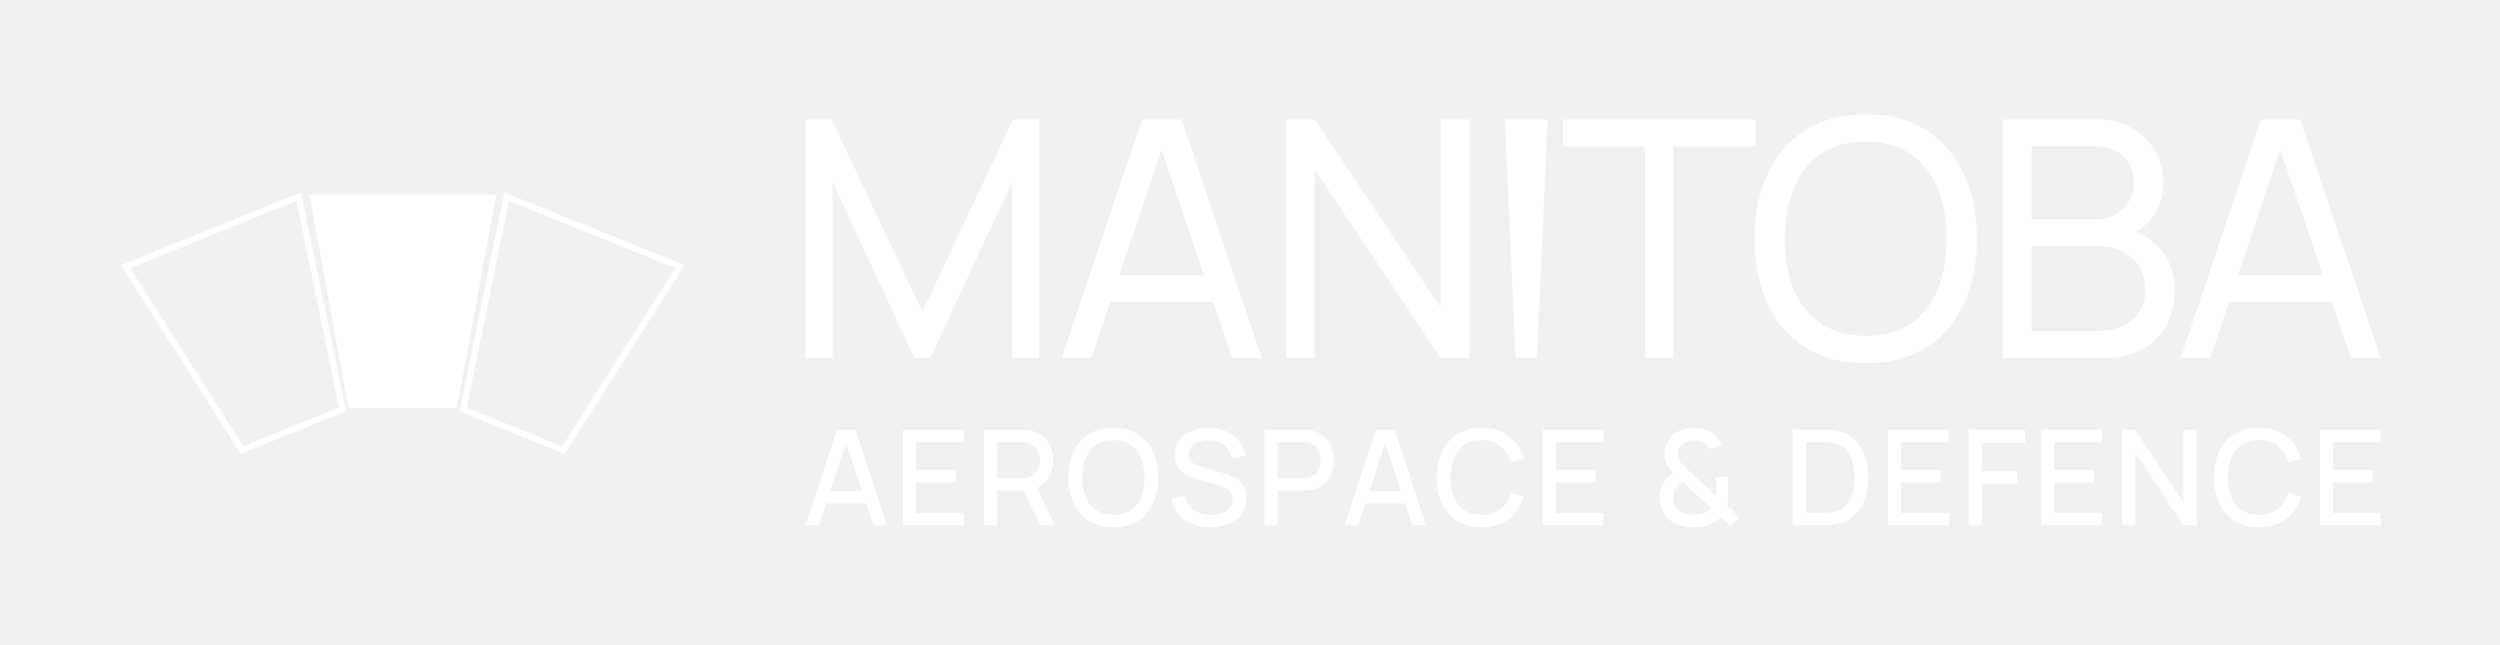
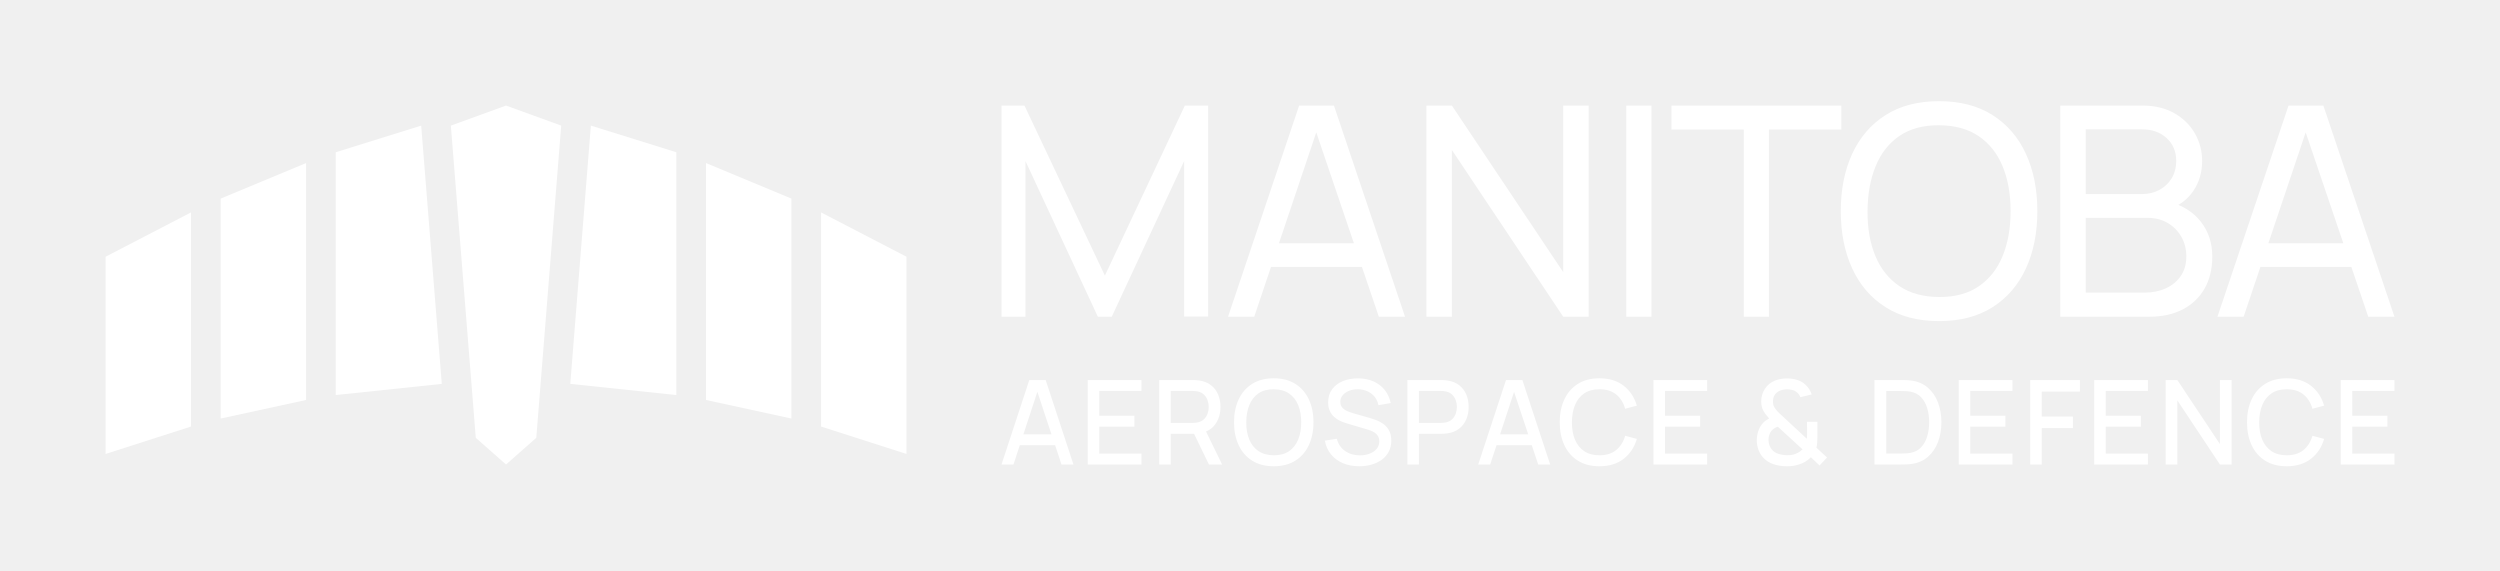
- <svg xmlns="http://www.w3.org/2000/svg" viewBox="0 0 15078 3888" role="img" aria-label="Manitoba Aerospace and Defence">
+ <svg xmlns="http://www.w3.org/2000/svg" viewBox="0 0 17050.5 3888.0" role="img" aria-label="Manitoba Aerospace and Defence">
  <g transform="translate(720.0 720.0)">
    <g fill="#FFFFFF" color="#FFFFFF">
-       <g transform="translate(0 416.2) scale(1.55995)">
-         <path fill="currentColor" d="M734.6 24.0L1456.7 24.0L1305.1 850.2L886.3 850.2Z" />
-         <path fill="none" stroke="currentColor" stroke-width="24" d="M24.0 302.5L693.5 32.0L862.4 854.8L474.1 1011.7Z" />
-         <path fill="none" stroke="currentColor" stroke-width="24" d="M1497.8 32.0L2167.3 302.5L1717.2 1011.7L1328.9 854.8Z" />
+       <g transform="scale(4.04628)">
+         <path fill="currentColor" d="M675.0 0.0L768.0 33.8L726.0 560.0L675.0 605.0L624.0 560.0L582.0 33.8ZM818.0 33.8L962.0 78.7L962.0 487.9L783.3 469.1ZM532.0 33.8L388.0 78.7L388.0 487.9L566.7 469.1ZM1012.0 96.9L1156.0 156.8L1156.0 527.5L1012.0 496.2ZM338.0 96.9L194.0 156.8L194.0 527.5L338.0 496.2ZM1206.0 180.1L1350.0 254.8L1350.0 587.2L1206.0 541.0ZM144.0 180.1L0.0 254.8L0.0 587.2L144.0 541.0Z" />
      </g>
-       <g transform="translate(4138.3 0)">
-         <path transform="translate(-140.0 0)" d="M140.0 1440V0H296.535L845.067 1159.73L1390.399 0.0H1549.067V1438.933H1385.732V378.403L892 1440.0H797.067L303.335 378.403V1440.0Z M1685.0 1440 2169.799 0.0H2407.269L2892.068 1440.0H2713.4L2258.467 99.601H2314.734L1863.668 1440.0ZM1914.867 1100.534V939.333H2662.067V1100.534Z M3038.0 1440V0H3211.602L3970.933 1135.997V0.0H4144.534V1440.0H3970.933L3211.602 302.936V1440.0Z M4358.1 0.0L4615.7 0.0L4551.3 1440.0L4422.5 1440.0Z M5202.466 1440.0V163.335H4709.0V0H5867.667V163.335H5374.201V1440.0Z M6534.267 1470.0Q6318.8 1470.0 6169.234 1374.933Q6019.667 1279.867 5941.833 1110.867Q5864.0 941.867 5864.0 720Q5864.0 498.133 5941.833 329.133Q6019.667 160.133 6169.234 65.067Q6318.8 -30.0 6534.267 -30.0Q6749.734 -30.0 6899.301 65.067Q7048.867 160.133 7126.701 329.133Q7204.534 498.133 7204.534 720.0Q7204.534 941.867 7126.701 1110.867Q7048.867 1279.867 6899.301 1374.933Q6749.734 1470.0 6534.267 1470.0ZM6534.267 1305.732Q6696.867 1306.665 6805.2 1232.599Q6913.533 1158.532 6967.833 1026.266Q7022.133 894 7022.133 720.0Q7022.133 546 6967.833 414.401Q6913.533 282.801 6805.2 209.001Q6696.867 135.201 6534.267 134.268Q6371.667 133.335 6263.868 207.135Q6156.068 280.934 6101.768 413.467Q6047.468 546 6046.402 720.0Q6045.335 894 6099.635 1025.333Q6153.935 1156.666 6262.801 1230.732Q6371.667 1304.799 6534.267 1305.732Z M7361.0 1440V0H7921Q8048.334 0.0 8139.601 52.433Q8230.867 104.867 8279.667 190.934Q8328.467 277 8328.467 377.334Q8328.467 494.6 8267.834 582.867Q8207.201 671.134 8105.268 704.533L8103.134 655.6Q8242.401 693.2 8320.034 792.6Q8397.667 892 8397.667 1029.6Q8397.667 1155.4 8345.634 1247.266Q8293.601 1339.133 8197.401 1389.567Q8101.201 1440.0 7970.2 1440.0ZM7534.602 1275.732H7935.801Q8016.933 1275.732 8081.533 1246.099Q8146.133 1216.465 8183.433 1161.432Q8220.732 1106.399 8220.732 1029.199Q8220.732 955.266 8187.199 895.8Q8153.666 836.334 8094.1 801.101Q8034.533 765.867 7957.134 765.867H7534.602ZM7534.602 603.599H7919.134Q7983.8 603.599 8036.6 575.333Q8089.399 547.066 8120.533 496.233Q8151.666 445.4 8151.666 376.934Q8151.666 282.134 8086.933 222.201Q8022.2 162.268 7919.134 162.268H7534.602Z M8433.0 1440 8917.799 0.0H9155.269L9640.068 1440.0H9461.4L9006.467 99.601H9062.734L8611.668 1440.0ZM8662.867 1100.534V939.333H9410.067V1100.534Z" />
+       <g transform="translate(6110.5 0)">
+         <path transform="translate(-140.0 0)" d="M140.0 1440V0H296.535L845.067 1159.73L1390.399 0.0H1549.067V1438.933H1385.732V378.403L892 1440.0H797.067L303.335 378.403V1440.0Z M1685.0 1440 2169.799 0.0H2407.269L2892.068 1440.0H2713.4L2258.467 99.601H2314.734L1863.668 1440.0ZM1914.867 1100.534V939.333H2662.067V1100.534Z M3038.0 1440V0H3211.602L3970.933 1135.997V0.0H4144.534V1440.0H3970.933L3211.602 302.936V1440.0Z M4401.0 1440V0H4572.735V1440.0Z M5202.466 1440.0V163.335H4709.0V0H5867.667V163.335H5374.201V1440.0Z M6534.267 1470.0Q6318.8 1470.0 6169.234 1374.933Q6019.667 1279.867 5941.833 1110.867Q5864.0 941.867 5864.0 720Q5864.0 498.133 5941.833 329.133Q6019.667 160.133 6169.234 65.067Q6318.8 -30.0 6534.267 -30.0Q6749.734 -30.0 6899.301 65.067Q7048.867 160.133 7126.701 329.133Q7204.534 498.133 7204.534 720.0Q7204.534 941.867 7126.701 1110.867Q7048.867 1279.867 6899.301 1374.933Q6749.734 1470.0 6534.267 1470.0ZM6534.267 1305.732Q6696.867 1306.665 6805.2 1232.599Q6913.533 1158.532 6967.833 1026.266Q7022.133 894 7022.133 720.0Q7022.133 546 6967.833 414.401Q6913.533 282.801 6805.2 209.001Q6696.867 135.201 6534.267 134.268Q6371.667 133.335 6263.868 207.135Q6156.068 280.934 6101.768 413.467Q6047.468 546 6046.402 720.0Q6045.335 894 6099.635 1025.333Q6153.935 1156.666 6262.801 1230.732Q6371.667 1304.799 6534.267 1305.732Z M7361.0 1440V0H7921Q8048.334 0.0 8139.601 52.433Q8230.867 104.867 8279.667 190.934Q8328.467 277 8328.467 377.334Q8328.467 494.6 8267.834 582.867Q8207.201 671.134 8105.268 704.533L8103.134 655.6Q8242.401 693.2 8320.034 792.6Q8397.667 892 8397.667 1029.6Q8397.667 1155.4 8345.634 1247.266Q8293.601 1339.133 8197.401 1389.567Q8101.201 1440.0 7970.2 1440.0ZM7534.602 1275.732H7935.801Q8016.933 1275.732 8081.533 1246.099Q8146.133 1216.465 8183.433 1161.432Q8220.732 1106.399 8220.732 1029.199Q8220.732 955.266 8187.199 895.8Q8153.666 836.334 8094.1 801.101Q8034.533 765.867 7957.134 765.867H7534.602ZM7534.602 603.599H7919.134Q7983.8 603.599 8036.6 575.333Q8089.399 547.066 8120.533 496.233Q8151.666 445.4 8151.666 376.934Q8151.666 282.134 8086.933 222.201Q8022.2 162.268 7919.134 162.268H7534.602Z M8433.0 1440 8917.799 0.0H9155.269L9640.068 1440.0H9461.4L9006.467 99.601H9062.734L8611.668 1440.0ZM8662.867 1100.534V939.333H9410.067V1100.534Z" />
        <path transform="translate(-16.0 1872.0) scale(0.4)" d="M40.0 1440 513.602 0.0H793.194L1266.796 1440.0H1062.801L623.598 117.197H678.798L243.995 1440.0ZM278.398 1110.398V926.002H1028.798V1110.398Z M1509.843 1440V0H2425.841V185.996H1706.638V608.403H2305.841V794.399H1706.638V1254.004H2425.841V1440.0Z M2728.686 1440V0H3305.484Q3326.484 0.0 3356.583 1.5Q3386.683 3.0 3414.283 8.0Q3533.282 26.4 3613.382 89.2Q3693.482 152 3733.482 247.299Q3773.482 342.599 3773.482 458.399Q3773.482 628.598 3685.882 752.098Q3598.283 875.598 3425.484 906.398L3347.086 916.798H2925.481V1440.0ZM3576.688 1440.0 3292.688 854.0 3489.483 800.0 3801.483 1440.0ZM2925.481 730.802H3298.284Q3317.684 730.802 3342.084 728.802Q3366.484 726.802 3388.684 721.602Q3454.885 706.202 3495.485 664.902Q3536.086 623.601 3554.586 568.901Q3573.087 514.2 3573.087 458.399Q3573.087 402.598 3554.586 347.897Q3536.086 293.197 3495.485 251.896Q3454.885 210.596 3388.684 195.196Q3366.484 189.596 3342.084 187.796Q3317.684 185.996 3298.284 185.996H2925.481Z M4681.727 1470.0Q4466.127 1470.0 4314.828 1375.2Q4163.528 1280.4 4084.028 1111.4Q4004.529 942.4 4004.529 720Q4004.529 497.6 4084.028 328.6Q4163.528 159.6 4314.828 64.8Q4466.127 -30.0 4681.727 -30.0Q4897.327 -30.0 5048.627 64.8Q5199.927 159.6 5279.426 328.6Q5358.926 497.6 5358.926 720.0Q5358.926 942.4 5279.426 1111.4Q5199.927 1280.4 5048.627 1375.2Q4897.327 1470.0 4681.727 1470.0ZM4681.727 1282.804Q4837.928 1284.004 4941.929 1213.204Q5045.93 1142.403 5098.03 1015.202Q5150.131 888.001 5150.131 720.0Q5150.131 551.999 5098.03 425.798Q5045.93 299.597 4941.929 228.996Q4837.928 158.396 4681.727 157.196Q4525.526 155.996 4421.925 226.596Q4318.325 297.197 4266.224 424.598Q4214.124 551.999 4213.324 720.0Q4212.524 888.001 4264.624 1014.002Q4316.724 1140.003 4421.125 1210.804Q4525.526 1281.604 4681.727 1282.804Z M6138.97 1470.0Q5984.57 1470.0 5860.87 1417.1Q5737.171 1364.2 5657.071 1266.101Q5576.971 1168.001 5553.371 1032.802L5757.366 1001.203Q5790.966 1134.803 5898.167 1209.404Q6005.368 1284.004 6149.769 1284.004Q6240.371 1284.004 6315.772 1255.404Q6391.172 1226.803 6436.273 1173.202Q6481.373 1119.602 6481.373 1044.801Q6481.373 1002.4 6466.672 970.499Q6451.972 938.598 6426.371 915.598Q6400.771 892.598 6366.27 875.797Q6331.77 858.997 6292.57 847.198L5924.17 737.998Q5867.769 721.597 5811.869 695.197Q5755.969 668.797 5710.37 627.397Q5664.77 585.997 5637.07 525.497Q5609.371 464.998 5609.371 380.399Q5609.371 249.4 5676.971 157.6Q5744.57 65.8 5860.17 18.2Q5975.769 -29.4 6120.169 -28.8Q6265.969 -27.6 6380.969 22.6Q6495.969 72.8 6571.969 166.7Q6647.968 260.6 6676.168 392.4L6466.173 428.799Q6450.973 344.798 6401.173 284.197Q6351.372 223.597 6277.671 190.996Q6203.971 158.396 6117.769 157.196Q6034.168 155.996 5966.067 183.296Q5897.967 210.597 5857.466 259.198Q5816.966 307.798 5816.966 371.199Q5816.966 433.8 5852.967 472.1Q5888.967 510.401 5942.168 532.601Q5995.368 554.802 6047.368 569.202L6316.57 646.002Q6365.369 659.402 6428.169 682.702Q6490.969 706.002 6549.868 748.102Q6608.768 790.202 6647.268 859.002Q6685.768 927.802 6685.768 1032.801Q6685.768 1139.601 6642.668 1221.5Q6599.569 1303.4 6523.969 1358.5Q6448.369 1413.6 6349.47 1441.8Q6250.57 1470.0 6138.97 1470.0Z M6960.214 1440V0H7537.012Q7558.012 0.0 7588.112 1.5Q7618.212 3.0 7645.812 8.0Q7764.811 26.4 7844.911 89.2Q7925.011 152 7965.011 247.299Q8005.011 342.599 8005.011 458.399Q8005.011 574.199 7964.711 669.498Q7924.411 764.798 7844.311 827.598Q7764.211 890.398 7645.812 908.798Q7618.212 912.798 7587.812 914.798Q7557.412 916.798 7537.012 916.798H7157.01V1440.0ZM7157.01 730.802H7529.813Q7549.212 730.802 7573.612 728.802Q7598.012 726.802 7620.212 721.602Q7686.413 706.202 7727.014 664.902Q7767.614 623.601 7786.115 568.901Q7804.615 514.2 7804.615 458.399Q7804.615 402.598 7786.115 347.897Q7767.614 293.197 7727.014 251.896Q7686.413 210.596 7620.212 195.196Q7598.012 189.596 7573.612 187.796Q7549.212 185.996 7529.813 185.996H7157.01Z M8168.057 1440 8641.659 0.0H8921.251L9394.853 1440.0H9190.858L8751.655 117.197H8806.855L8372.052 1440.0ZM8406.455 1110.398V926.002H9156.855V1110.398Z M10235.099 1470.0Q10019.499 1470.0 9868.199 1375.2Q9716.899 1280.4 9637.4 1111.4Q9557.9 942.4 9557.9 720Q9557.9 497.6 9637.4 328.6Q9716.899 159.6 9868.199 64.8Q10019.499 -30.0 10235.099 -30.0Q10484.699 -30.0 10647.398 96.4Q10810.098 222.8 10873.098 436.401L10673.502 489.999Q10630.302 334.998 10520.701 246.097Q10411.1 157.196 10235.099 157.196Q10078.897 157.196 9974.997 227.796Q9871.096 298.397 9818.696 425.198Q9766.295 551.999 9765.495 720.0Q9764.695 888.001 9817.095 1014.602Q9869.496 1141.203 9974.197 1212.004Q10078.897 1282.804 10235.099 1282.804Q10411.1 1282.804 10520.701 1193.403Q10630.302 1104.002 10673.502 950.001L10873.098 1003.599Q10810.098 1217.2 10647.398 1343.6Q10484.699 1470.0 10235.099 1470.0Z M11155.743 1440V0H12071.741V185.996H11352.538V608.403H11951.741V794.399H11352.538V1254.004H12071.741V1440.0Z M13428.228 1470.0Q13307.828 1470.0 13203.228 1434.8Q13098.628 1399.6 13028.228 1324Q12973.028 1263.401 12946.728 1190.401Q12920.428 1117.401 12917.428 1034.801Q12917.028 954.801 12940.628 878.502Q12964.228 802.202 13014.628 742.802Q13038.829 713.201 13068.429 692.101Q13098.03 671.001 13128.631 654.801Q13062.23 583.2 13027.829 519.1Q12993.429 455 12993.429 365.599Q12993.429 246.2 13055.928 149.8Q13118.428 53.4 13227.427 9.6Q13278.427 -11.6 13331.427 -19.6Q13384.427 -27.6 13435.427 -27.6Q13523.627 -27.6 13606.426 -2.1Q13689.226 23.399 13747.825 79.999Q13785.625 113.598 13812.525 156.798Q13839.425 199.997 13853.826 245.597L13660.63 292.397Q13643.03 243.196 13601.829 209.196Q13567.829 179.796 13523.029 169.096Q13478.228 158.396 13433.828 158.396Q13360.027 158.396 13301.026 186.396Q13247.225 212.597 13220.525 257.997Q13193.824 303.398 13193.824 366.399Q13193.824 421.599 13213.024 456Q13232.225 490.4 13265.025 528.401Q13284.825 550.001 13311.325 574.201Q13337.825 598.401 13365.825 624.401L13771.03 1000.805Q13773.43 977.405 13774.23 952.205Q13775.03 927.005 13775.03 903.604L13774.23 711.603H13951.827V953.601Q13951.827 1019.602 13947.626 1069.902Q13943.426 1120.202 13934.226 1152.802L14115.827 1320.402L13988.229 1456.799L13840.228 1316.398Q13797.229 1361.798 13741.33 1393.798Q13685.43 1425.799 13629.031 1441.599Q13579.43 1458.4 13529.43 1464.2Q13479.429 1470.0 13428.228 1470.0ZM13433.827 1281.604Q13477.229 1281.604 13513.43 1276.604Q13549.63 1271.604 13583.031 1256.803Q13627.432 1237.602 13653.732 1218.302Q13680.032 1199.001 13697.832 1181.601L13276.227 795.198Q13242.827 806.598 13214.326 825.198Q13185.825 843.798 13165.425 868.399Q13141.424 898.799 13129.424 938.8Q13117.424 978.801 13117.824 1024.401Q13118.624 1074.202 13134.124 1114.902Q13149.624 1155.603 13176.625 1187.603Q13218.025 1237.204 13290.826 1259.404Q13363.626 1281.604 13433.827 1281.604Z M14924.114 1440V0H15372.513Q15393.113 0.0 15447.713 1.0Q15502.313 2.0 15552.514 8.8Q15720.513 30.6 15834.913 130.2Q15949.312 229.8 16007.512 383.2Q16065.712 536.6 16065.712 720.0Q16065.712 903.8 16007.512 1057.2Q15949.312 1210.6 15834.913 1310Q15720.513 1409.4 15552.514 1431.2Q15502.713 1437.6 15447.513 1438.8Q15392.313 1440.0 15372.513 1440.0ZM15125.71 1252.804H15372.513Q15407.914 1252.804 15454.914 1250.704Q15501.914 1248.604 15537.314 1242.004Q15650.515 1221.004 15720.815 1145.404Q15791.116 1069.803 15824.016 958.602Q15856.917 847.401 15856.917 720.0Q15856.917 589.599 15823.416 478.398Q15789.916 367.197 15719.315 292.796Q15648.715 218.396 15537.314 197.996Q15501.914 190.796 15454.314 188.996Q15406.713 187.196 15372.513 187.196H15125.71Z M16360.957 1440V0H17276.955V185.996H16557.752V608.403H17156.955V794.399H16557.752V1254.004H17276.955V1440.0Z M17579.8 1440V0H18427.798V196.795H17776.595V621.602H18307.798V818.398H17776.595V1440.0Z M18670.643 1440V0H19586.641V185.996H18867.438V608.403H19466.641V794.399H18867.438V1254.004H19586.641V1440.0Z M19889.485 1440V0H20088.681L20814.687 1092.008V0.0H21013.882V1440.0H20814.687L20088.681 347.192V1440.0Z M21953.527 1470.0Q21737.927 1470.0 21586.627 1375.2Q21435.328 1280.4 21355.828 1111.4Q21276.328 942.4 21276.328 720Q21276.328 497.6 21355.828 328.6Q21435.328 159.6 21586.627 64.8Q21737.927 -30.0 21953.527 -30.0Q22203.127 -30.0 22365.827 96.4Q22528.526 222.8 22591.526 436.401L22391.931 489.999Q22348.73 334.998 22239.13 246.097Q22129.529 157.196 21953.527 157.196Q21797.326 157.196 21693.425 227.796Q21589.524 298.397 21537.124 425.198Q21484.724 551.999 21483.924 720.0Q21483.123 888.001 21535.524 1014.602Q21587.924 1141.203 21692.625 1212.004Q21797.326 1282.804 21953.527 1282.804Q22129.529 1282.804 22239.13 1193.403Q22348.73 1104.002 22391.931 950.001L22591.526 1003.599Q22528.526 1217.2 22365.827 1343.6Q22203.127 1470.0 21953.527 1470.0Z M22874.171 1440V0H23790.17V185.996H23070.967V608.403H23670.17V794.399H23070.967V1254.004H23790.17V1440.0Z" />
      </g>
    </g>
  </g>
</svg>
